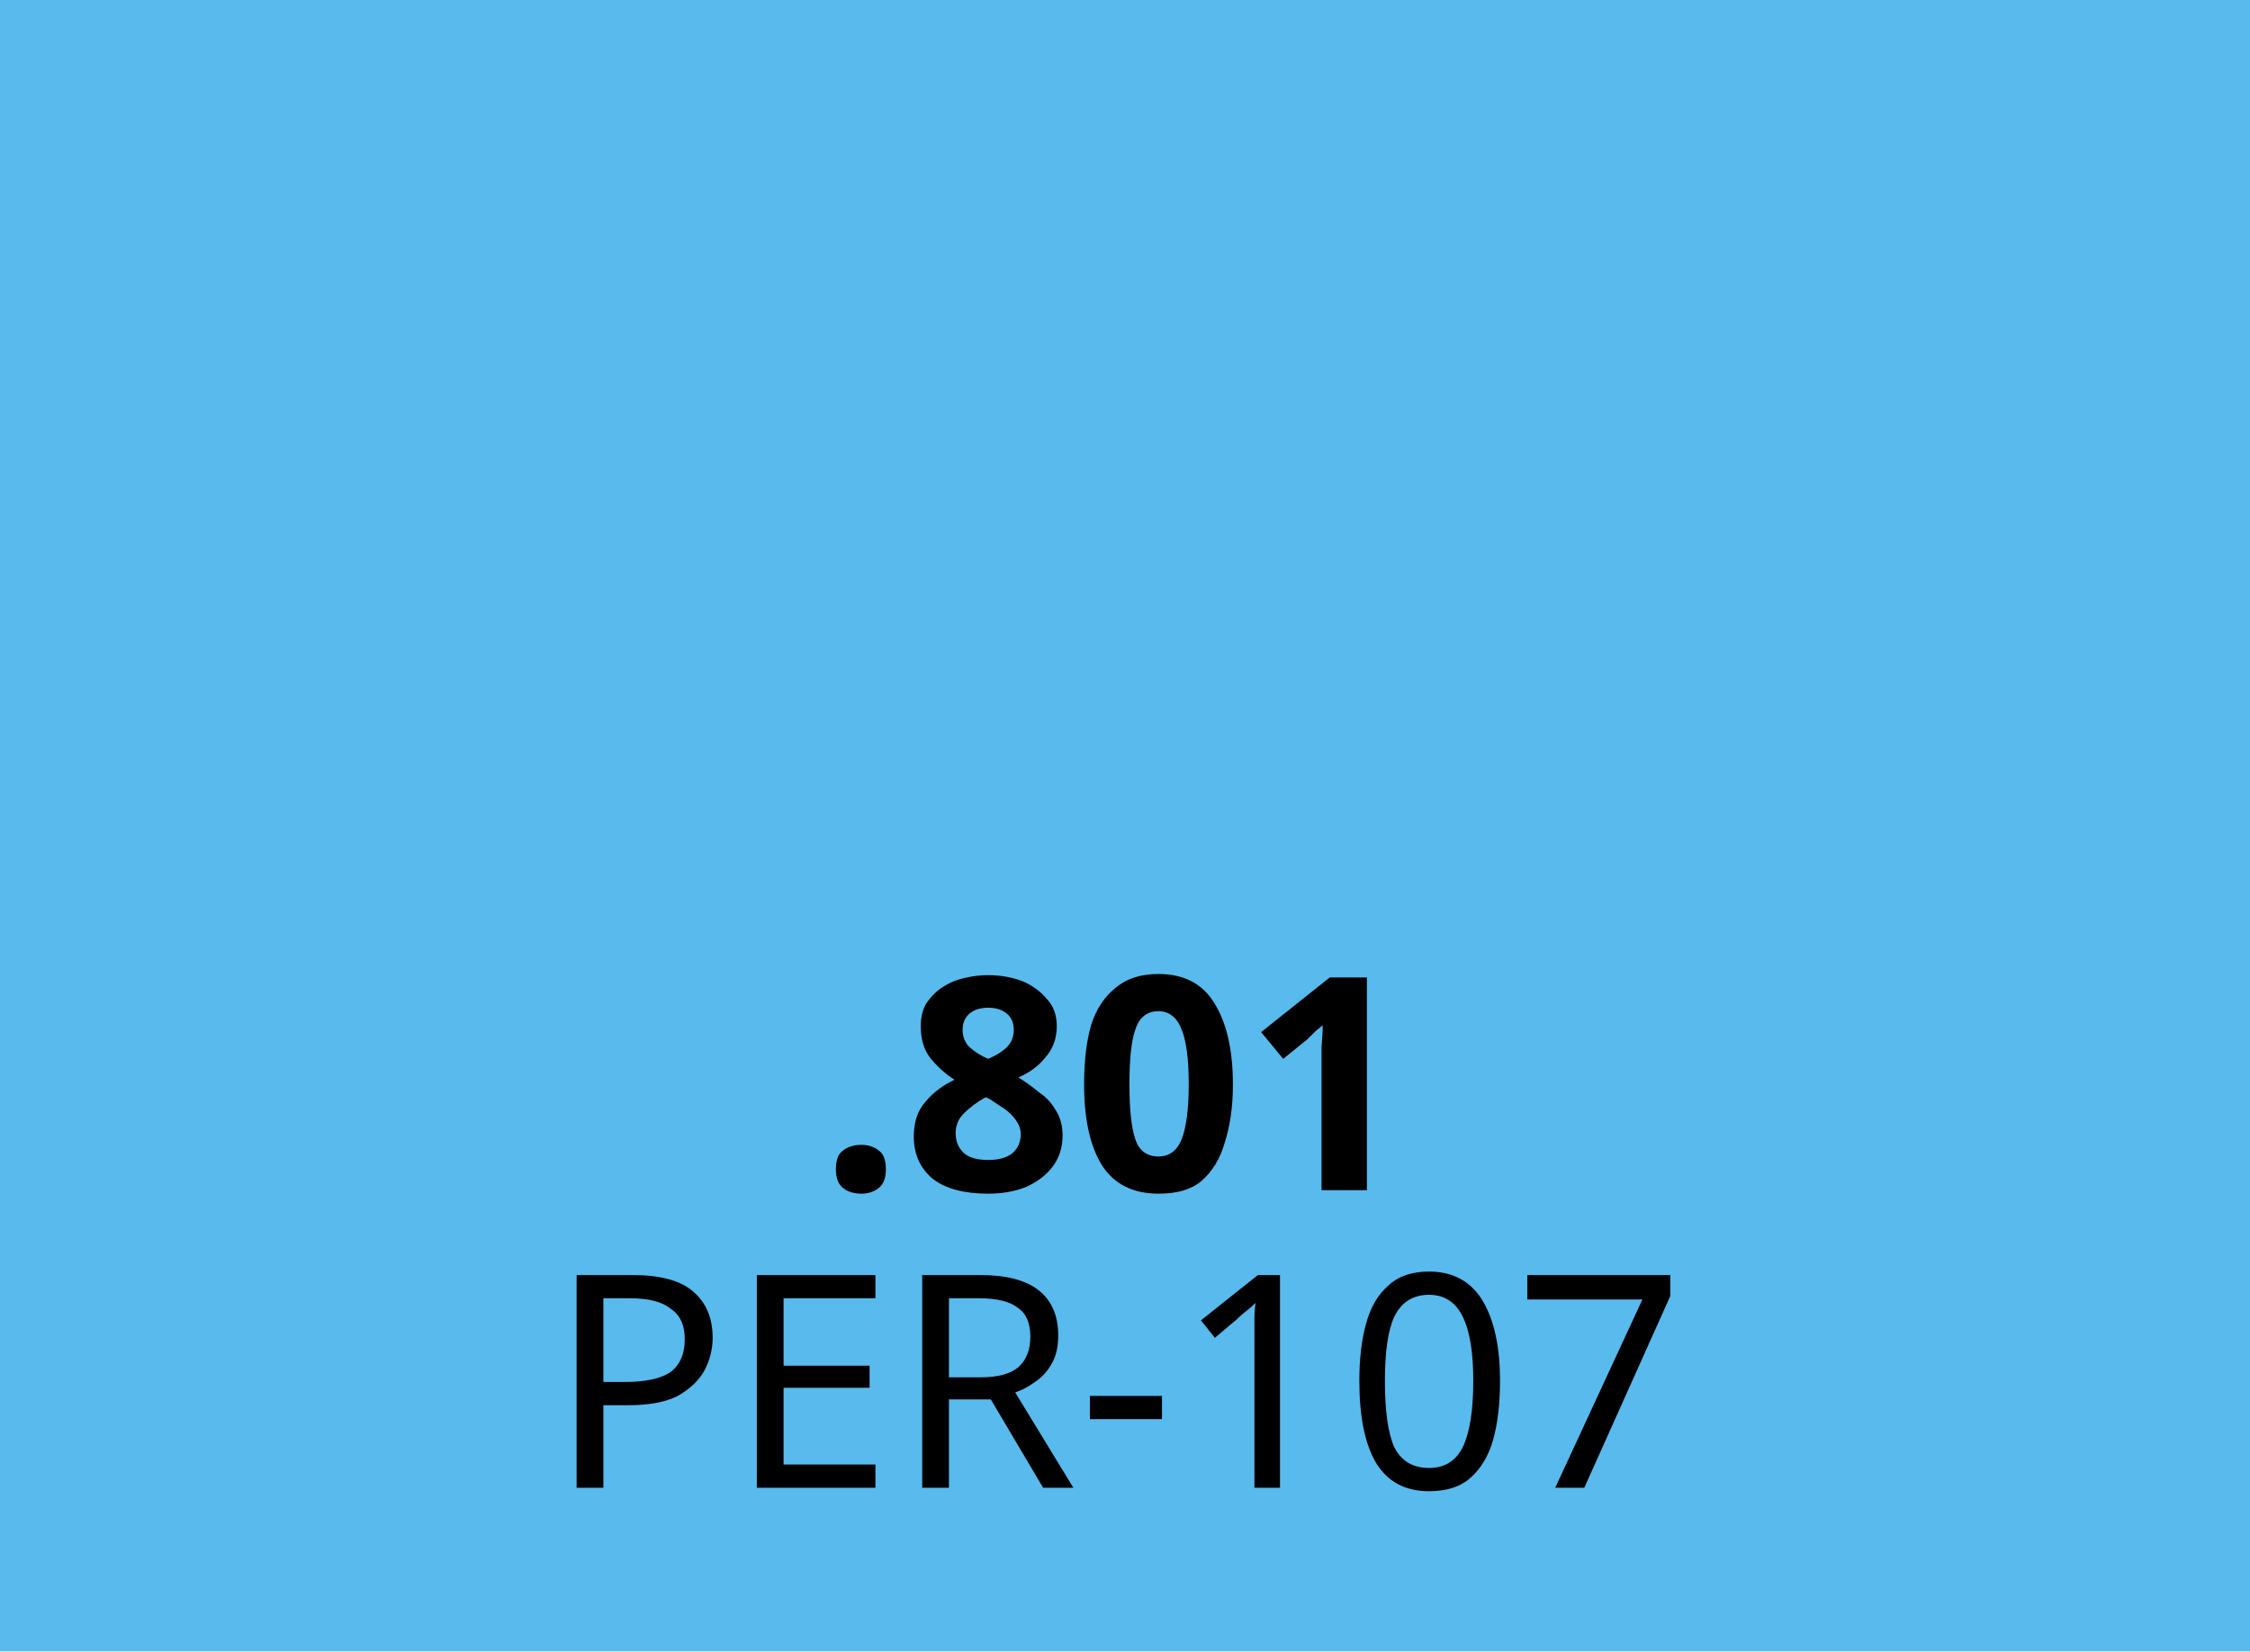
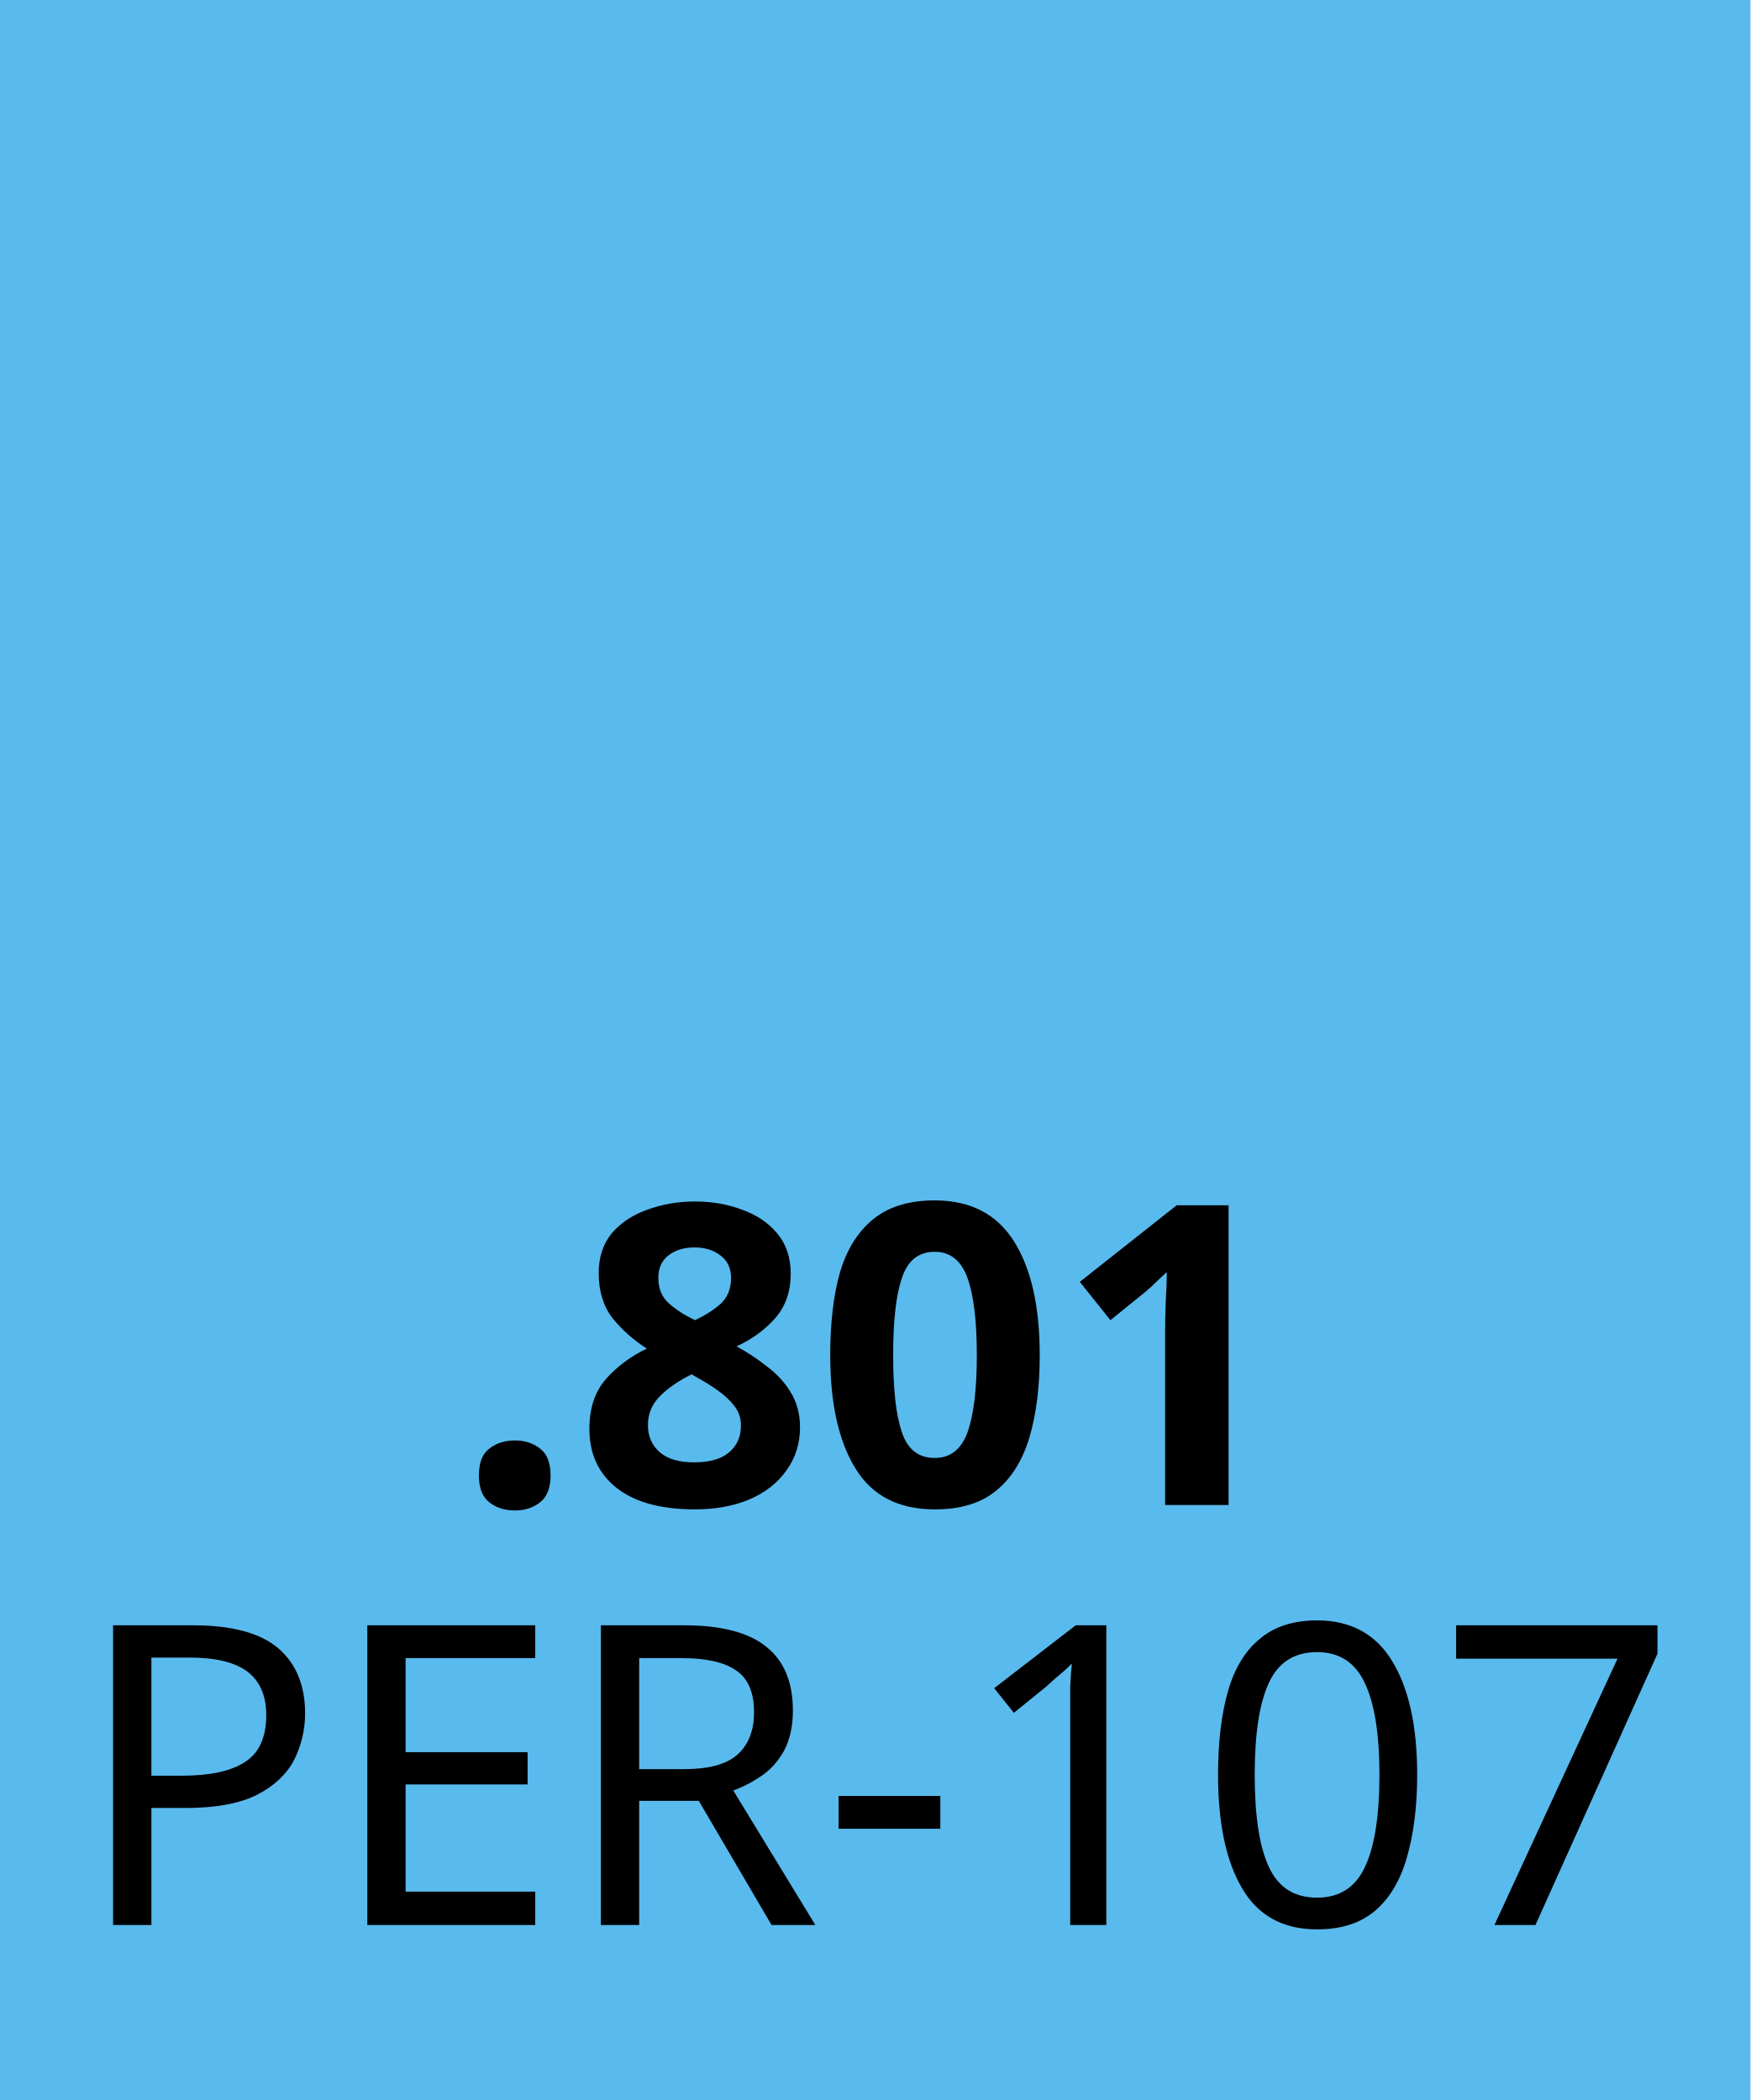
- <svg xmlns="http://www.w3.org/2000/svg" width="30.24" height="22.2" viewBox="0 0 30.24 22.2" fill="none">
-   <rect fill="#59baed" width="30.24" height="22.2" />
-   <text x="15" y="16" text-anchor="middle" font-family="Frutiger" font-size="4" font-weight="bold" fill="black">.801</text>
-   <text x="15" y="20" text-anchor="middle" font-family="Frutiger" font-size="4" fill="black">PER-107</text>
+ <svg xmlns="http://www.w3.org/2000/svg" width="50" height="60" viewBox="0 0 50 60" fill="none">
+   <rect fill="#59baed" width="50" height="60" />
+   <text x="25" y="43" text-anchor="middle" font-family="Frutiger" font-size="12" font-weight="bold" fill="black">.801</text>
+   <text x="25" y="55" text-anchor="middle" font-family="Frutiger" font-size="12" fill="black">PER-107</text>
</svg>
